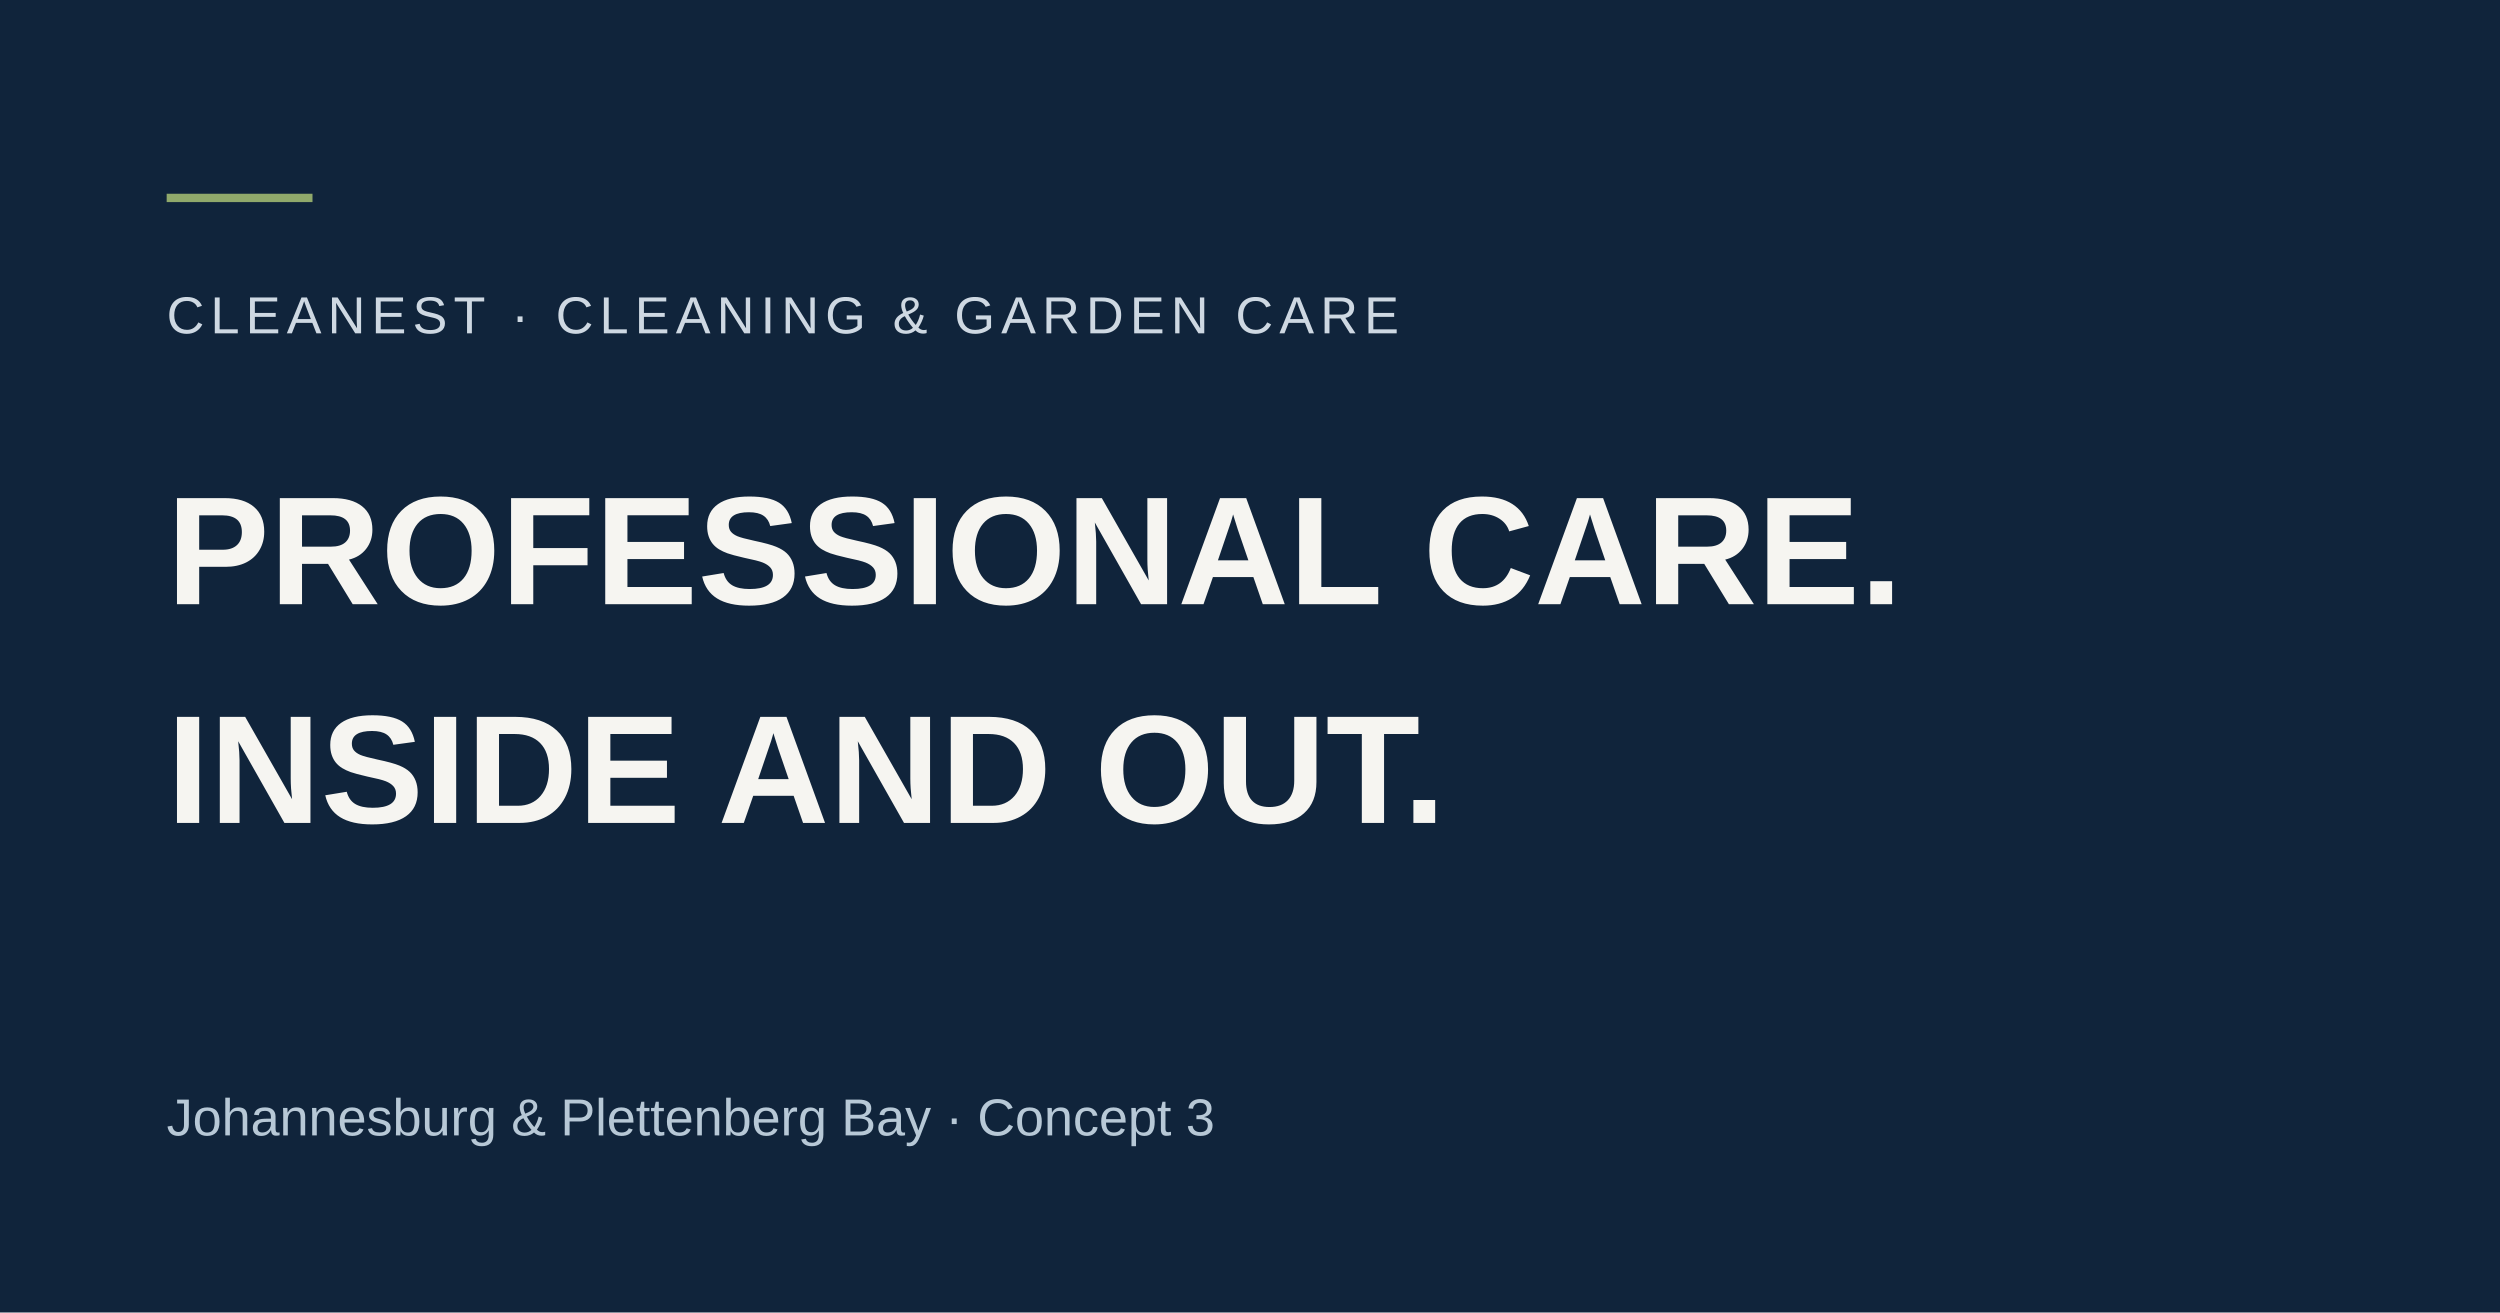
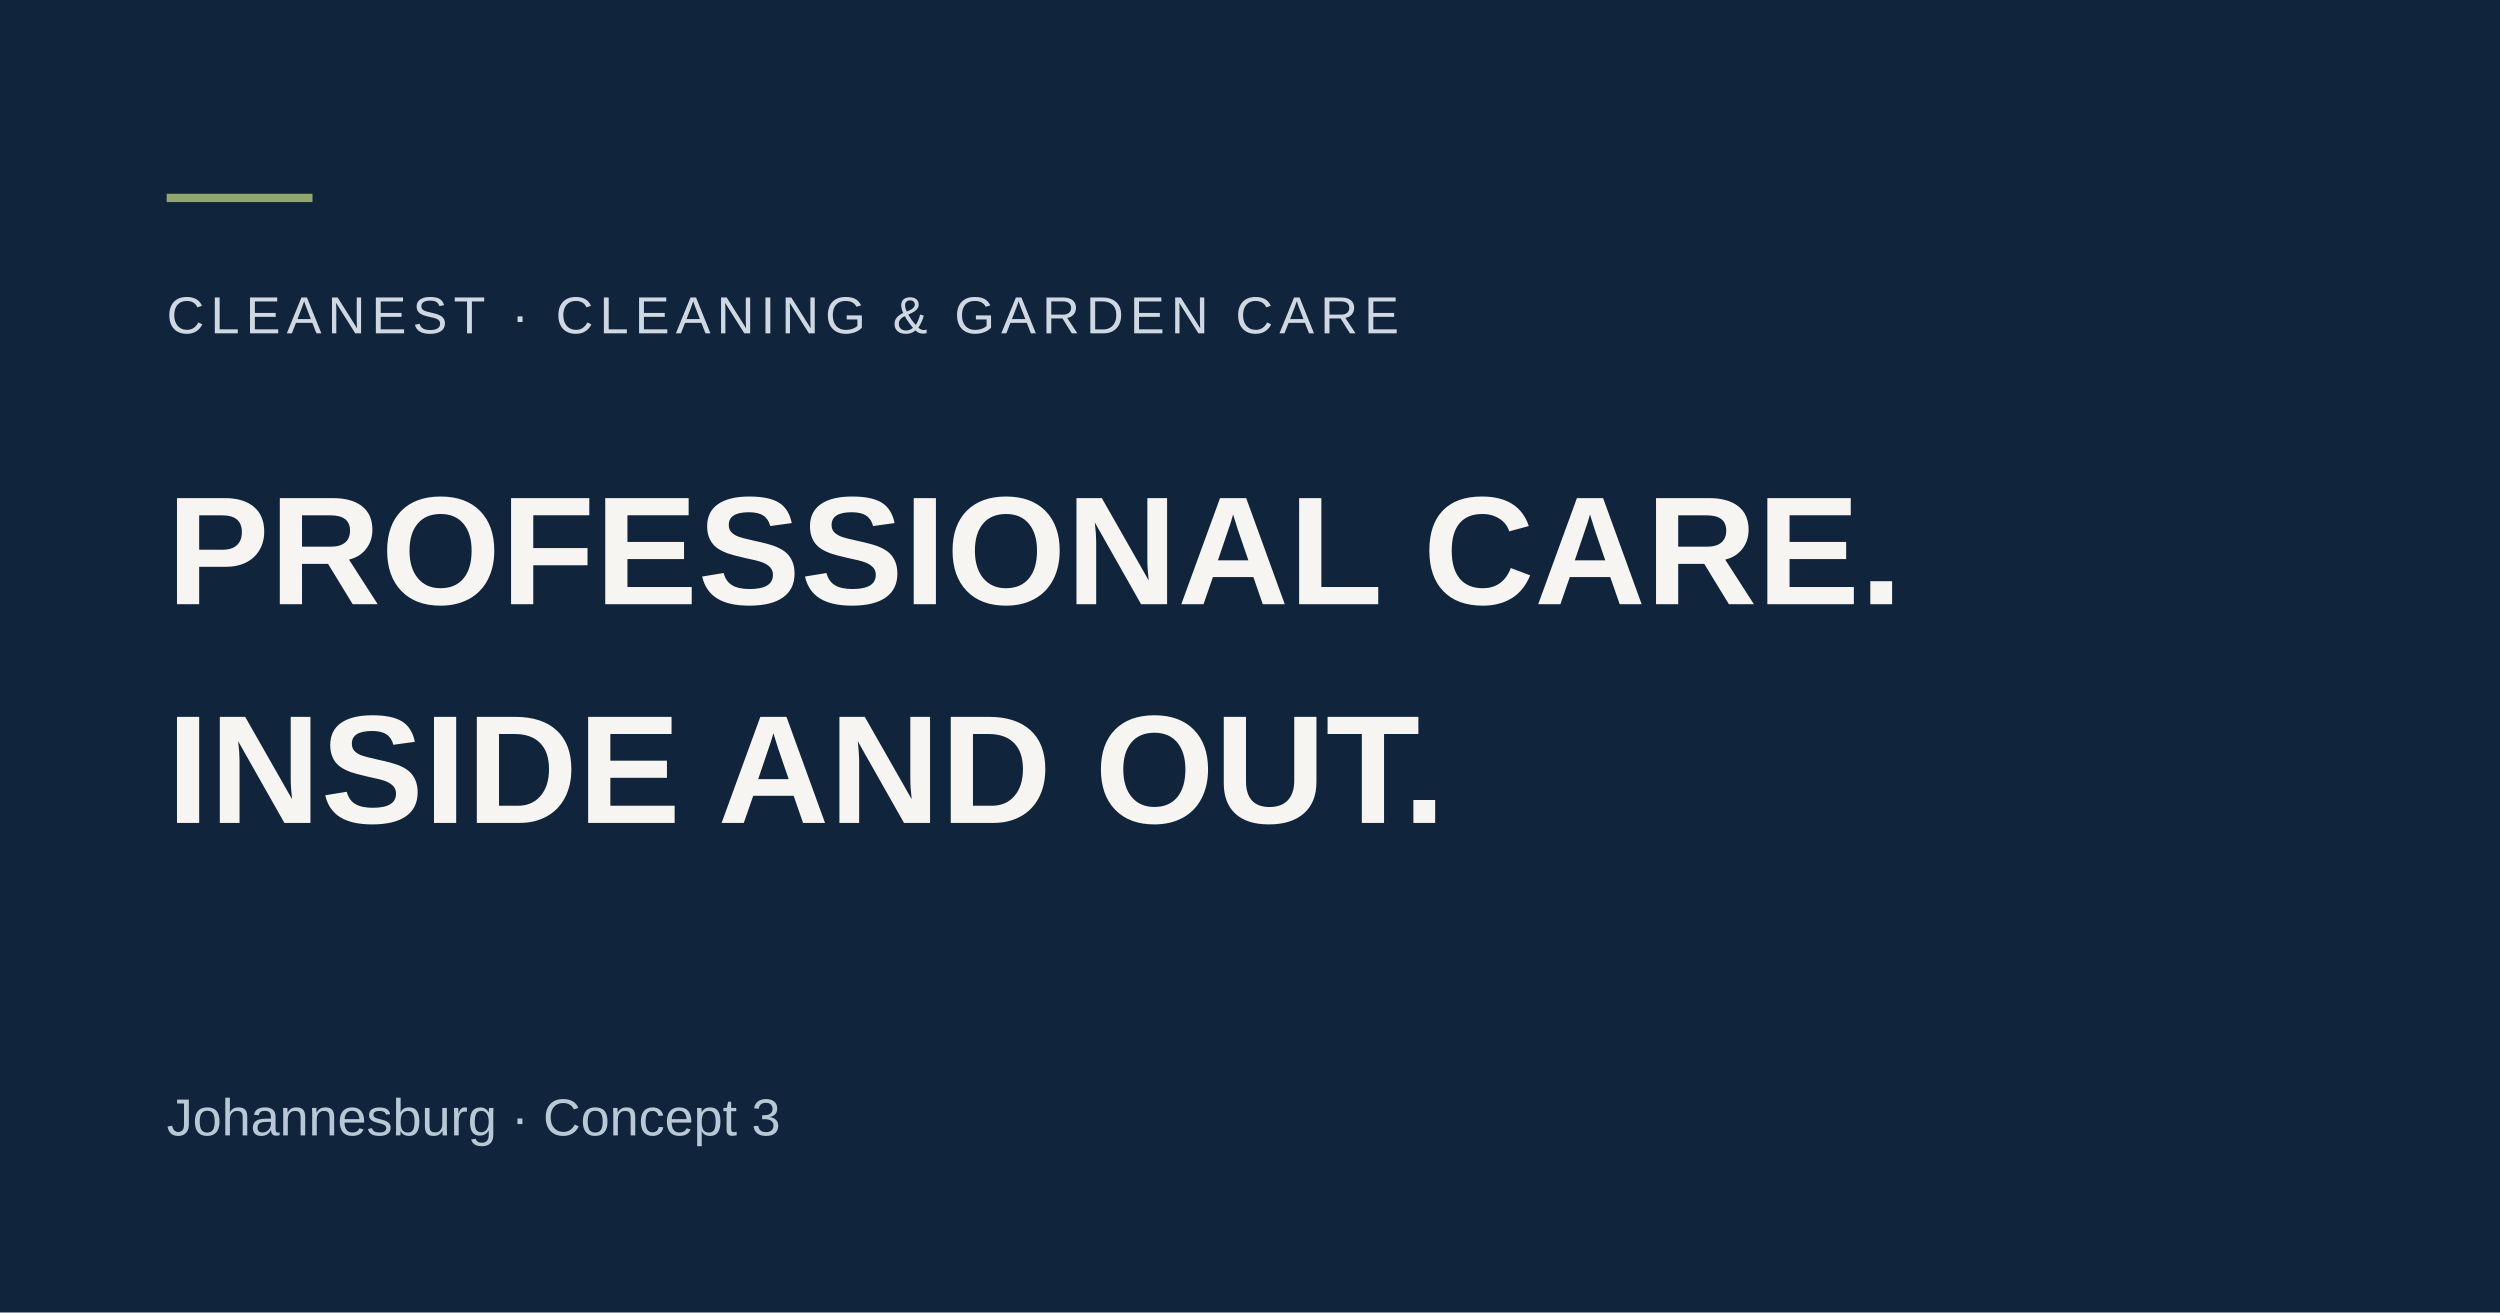
<svg xmlns="http://www.w3.org/2000/svg" width="1200" height="630">
  <rect width="1200" height="630" fill="#10243b" />
  <path d="M80 95h70" stroke="#90a96b" stroke-width="4" />
  <text x="80" y="160" font-family="Arial" font-size="25" letter-spacing="3" fill="#ced8e2">CLEANEST · CLEANING &amp; GARDEN CARE</text>
  <text x="80" y="290" font-family="Arial" font-size="74" font-weight="bold" fill="#f6f5f1">PROFESSIONAL CARE.</text>
  <text x="80" y="395" font-family="Arial" font-size="74" font-weight="bold" fill="#f6f5f1">INSIDE AND OUT.</text>
-   <text x="80" y="545" font-family="Arial" font-size="25" fill="#b7c8d6">Johannesburg &amp; Plettenberg Bay · Concept 3</text>
+   <text x="80" y="545" font-family="Arial" font-size="25" fill="#b7c8d6">Johannesburg · Concept 3</text>
</svg>
